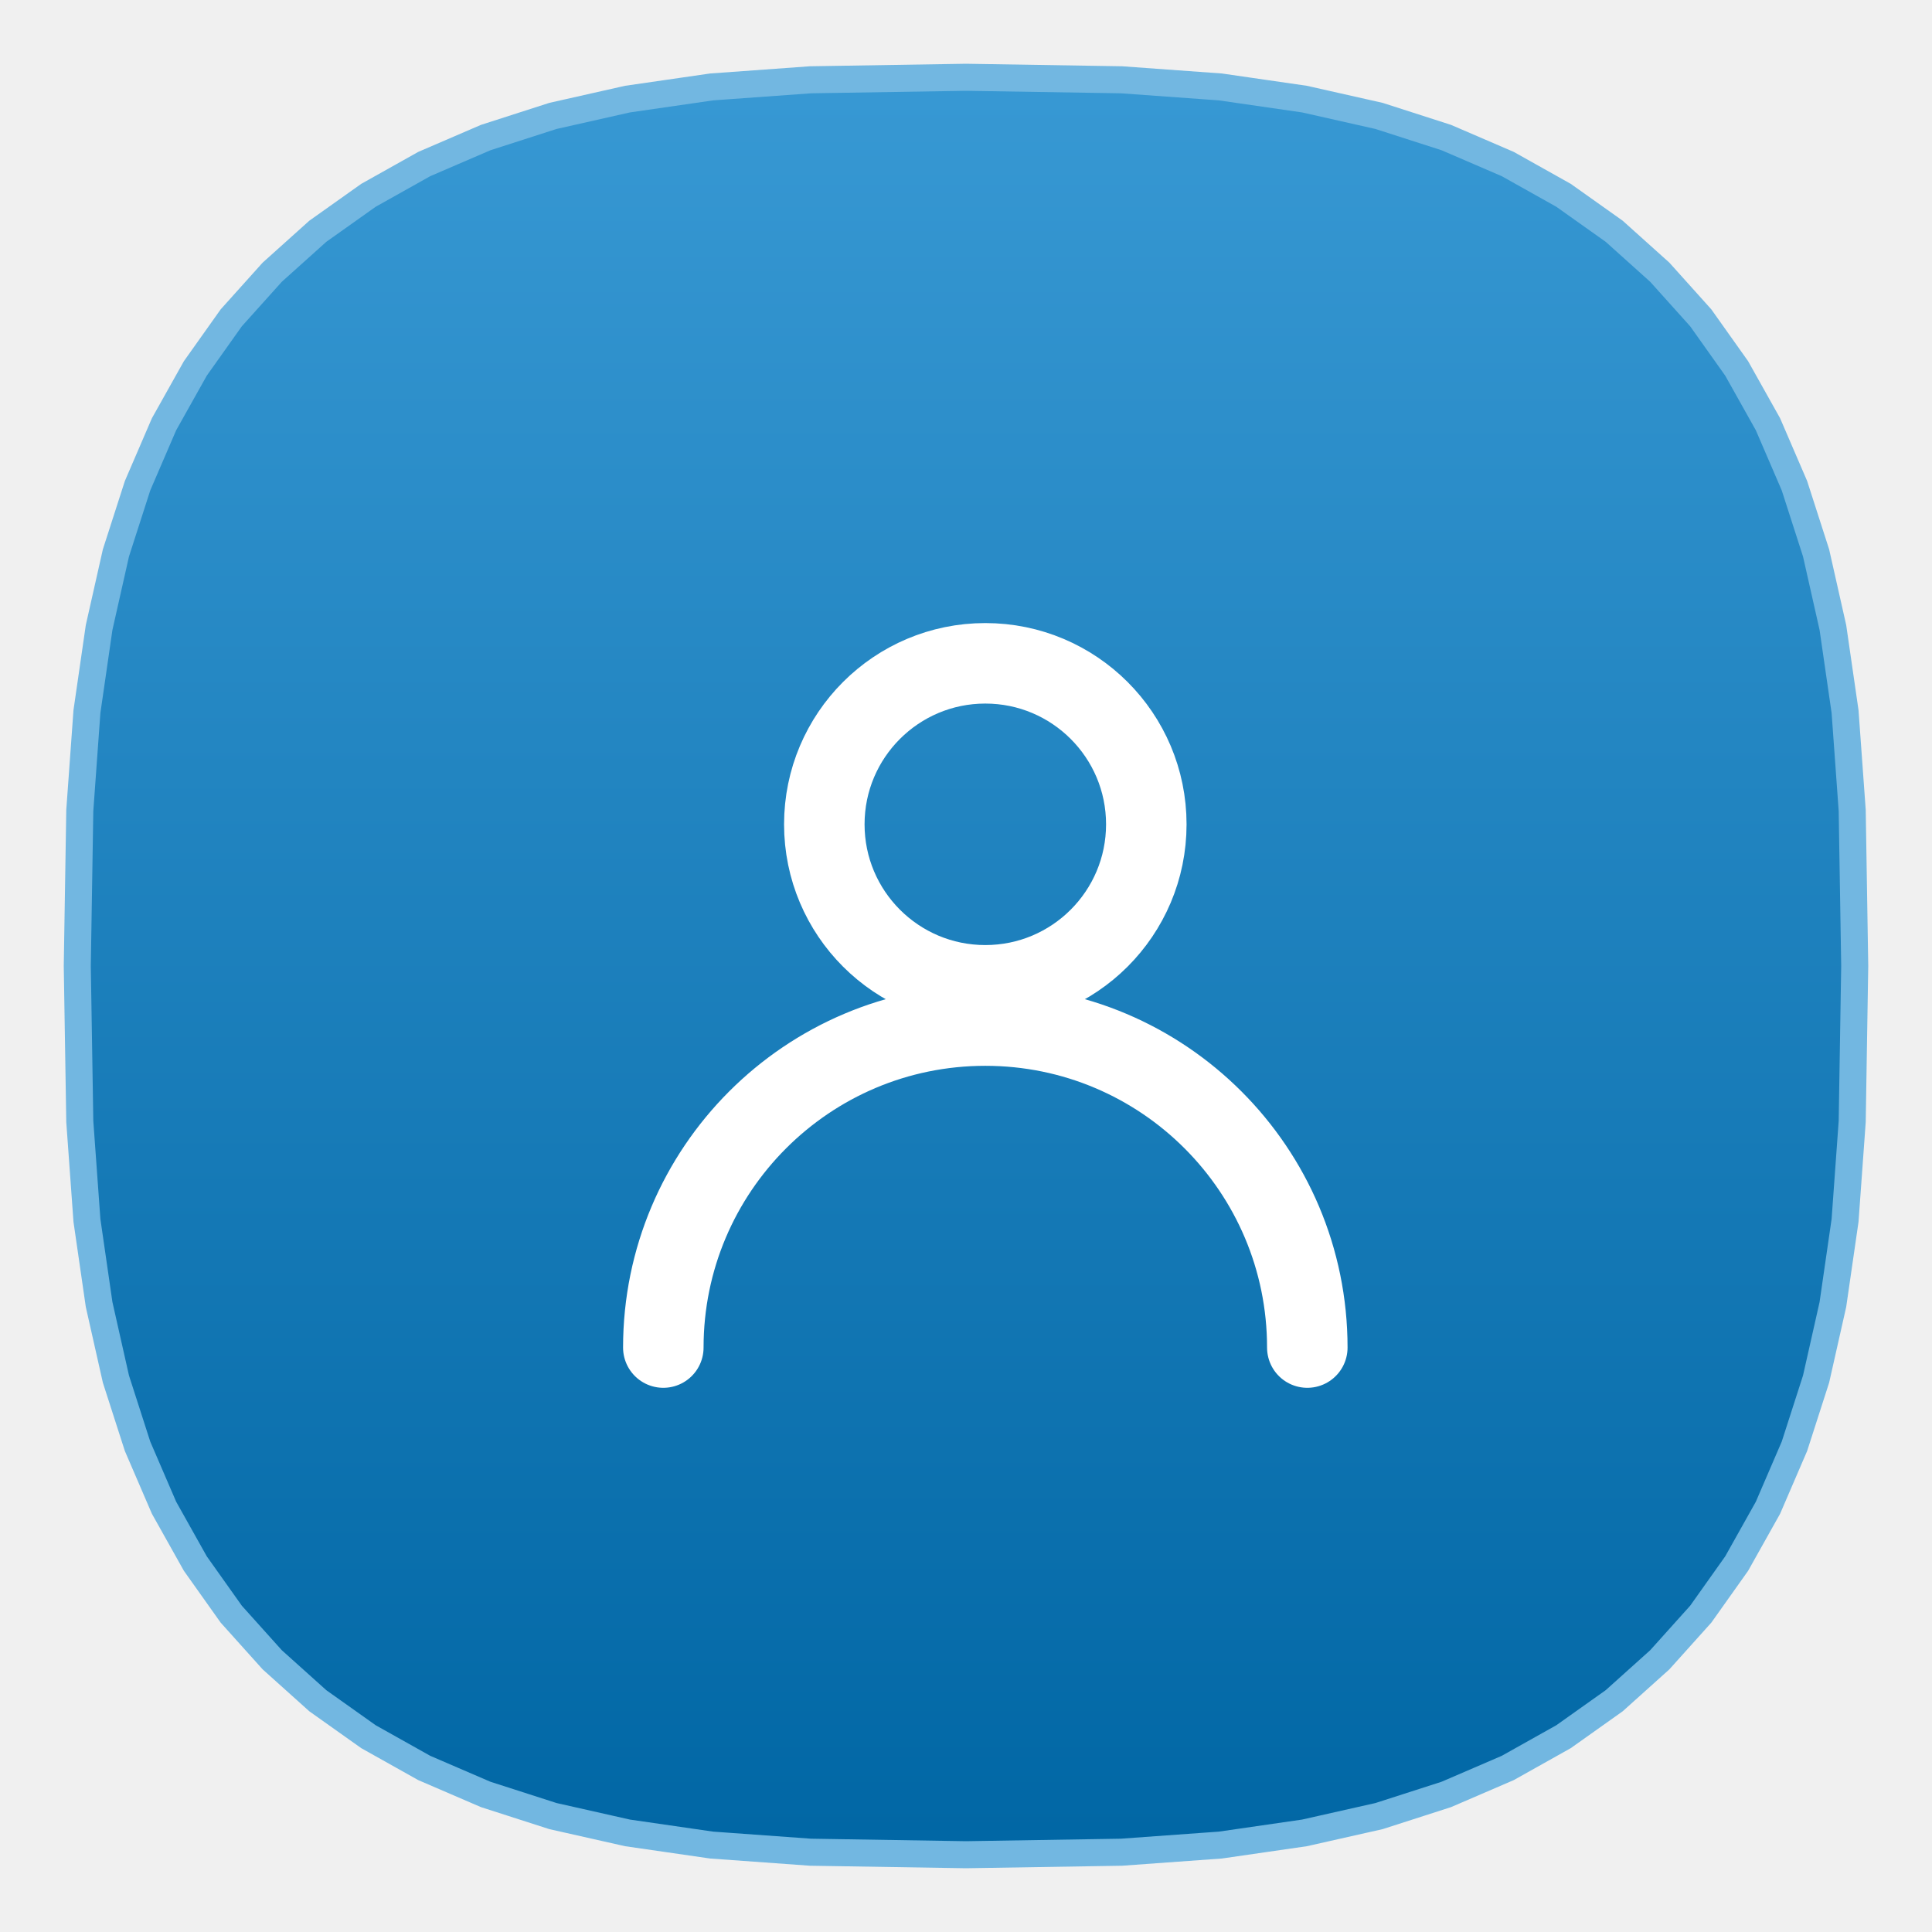
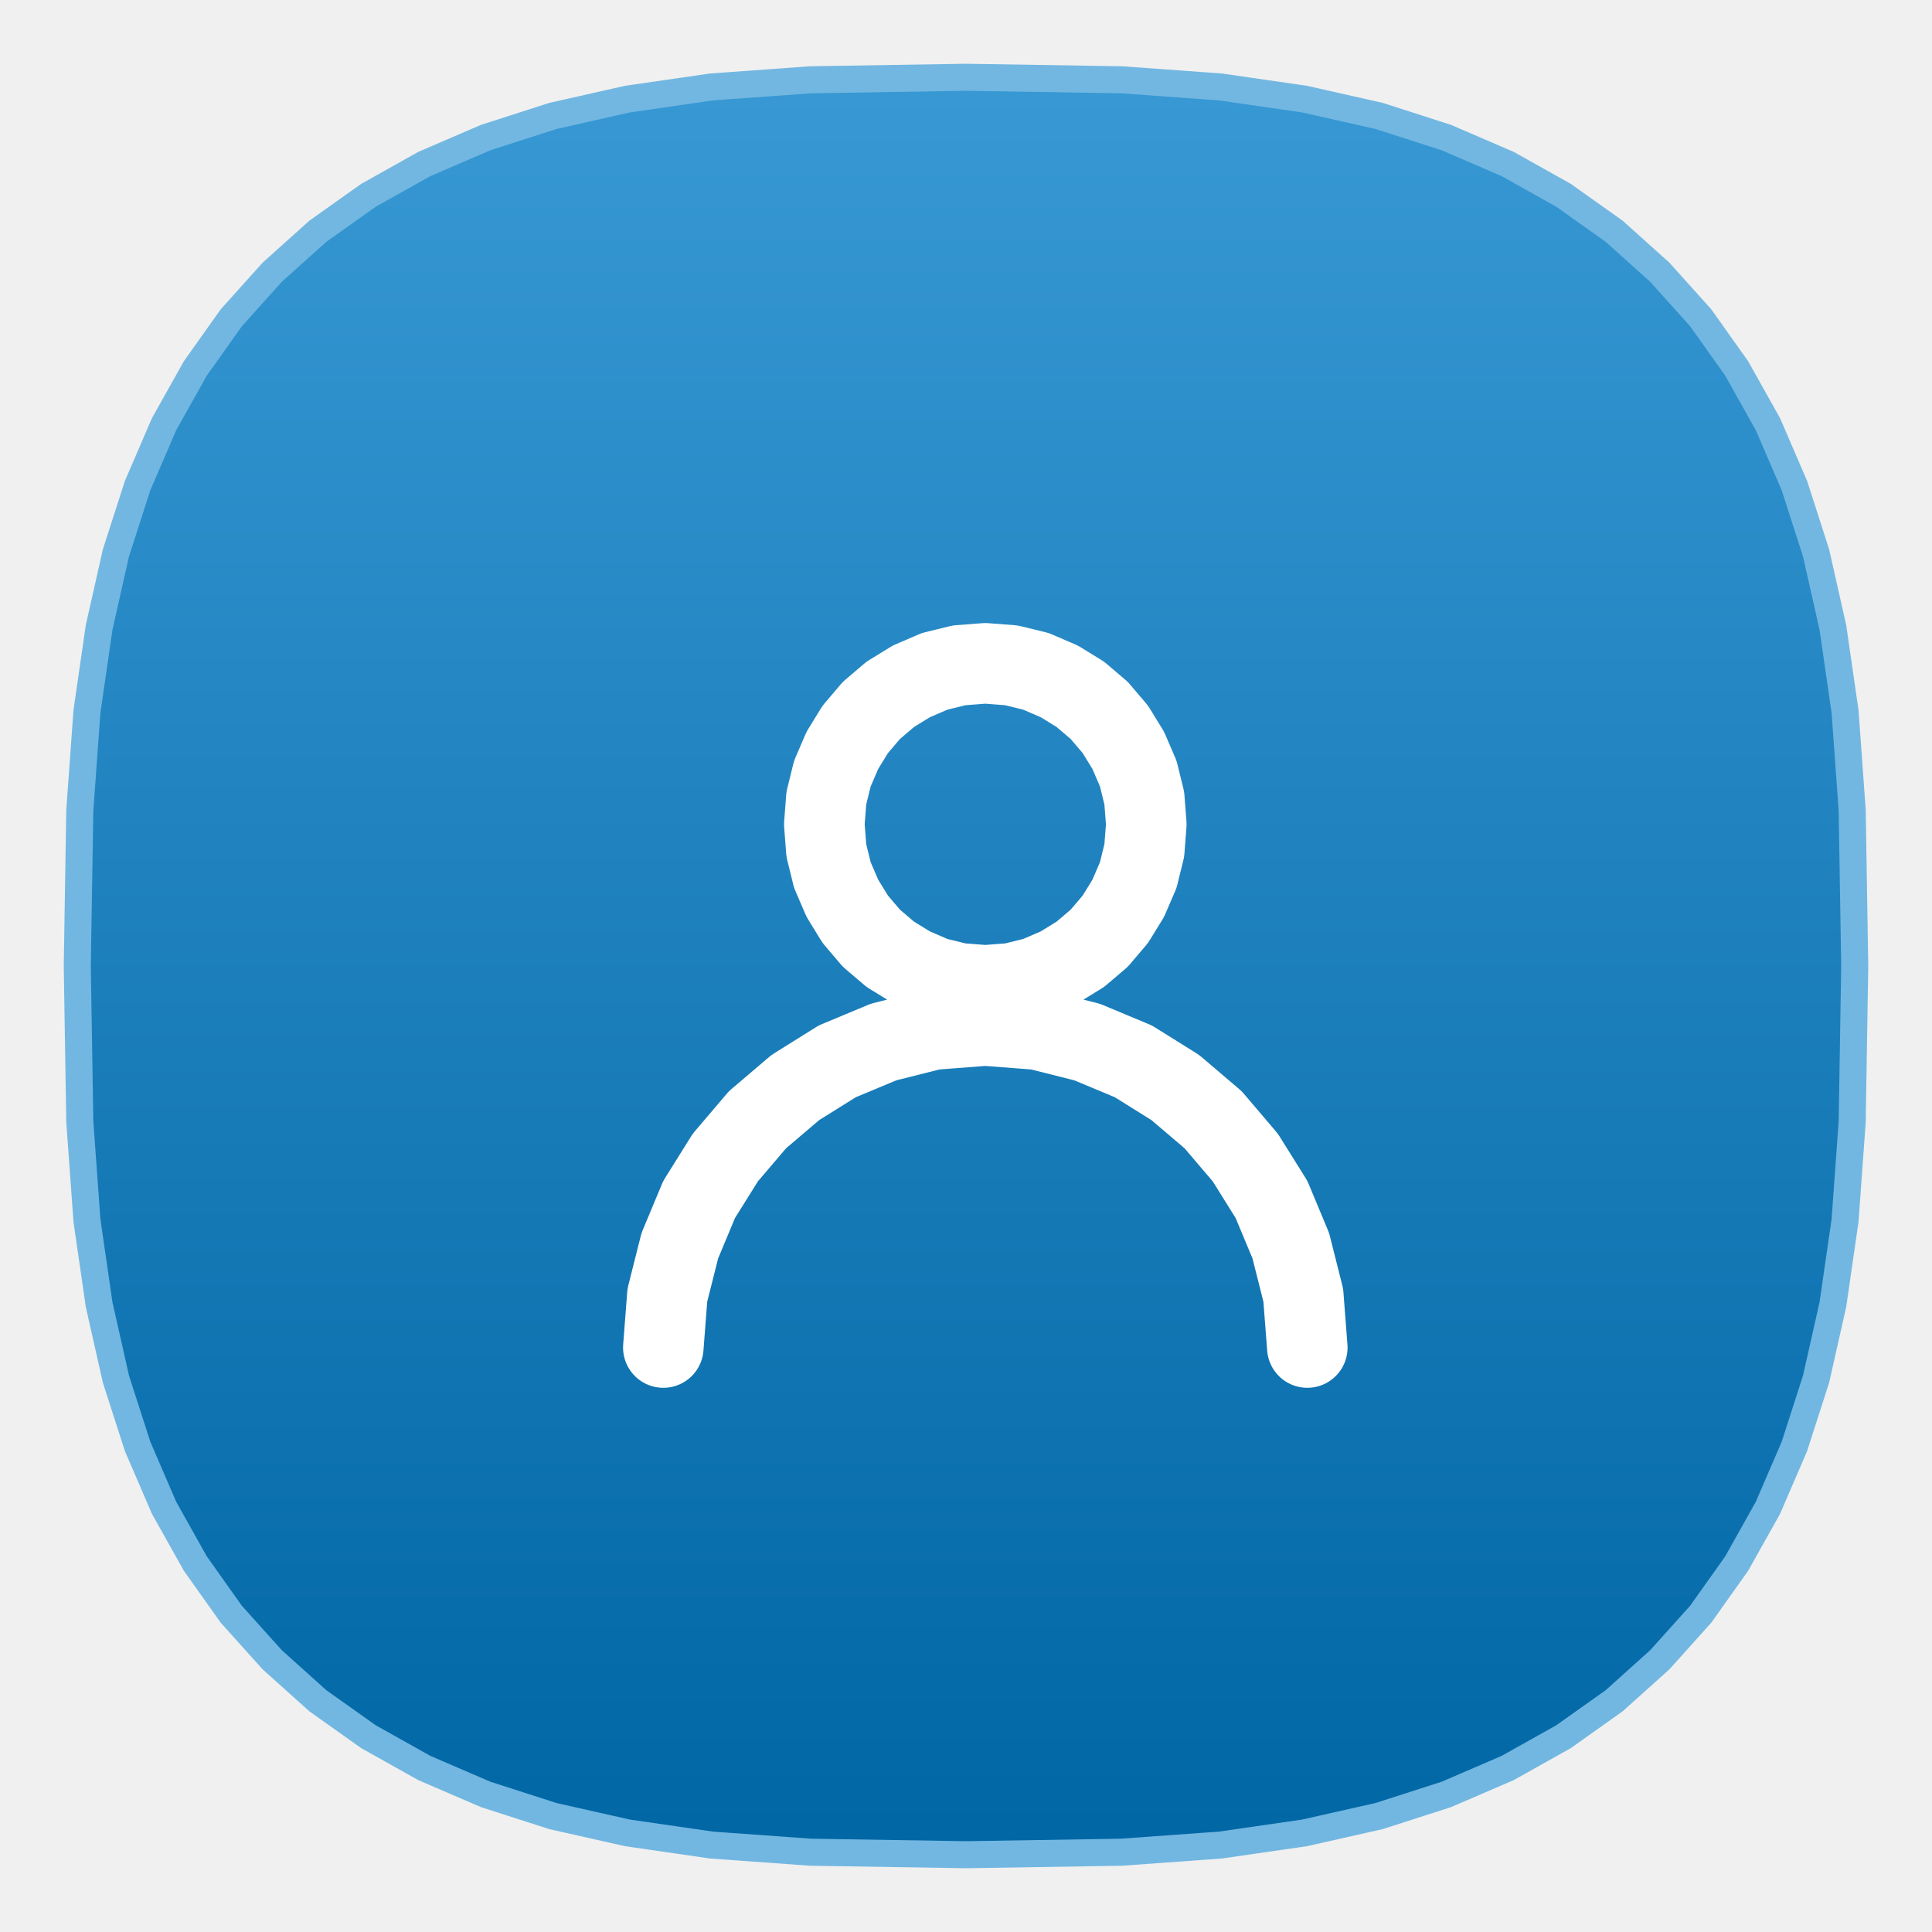
<svg xmlns="http://www.w3.org/2000/svg" viewBox="0 0 100 100" width="100" height="100">
  <defs>
    <linearGradient id="g" x1="0" y1="0" x2="0" y2="1">
      <stop offset="0" stop-color="#3899D4" />
      <stop offset="1" stop-color="#0066A4" />
    </linearGradient>
  </defs>
  <path d="M96.00 50.00 L95.87 58.05 L95.50 63.17 L94.87 67.52 L94.00 71.38 L92.88 74.86 L91.51 78.04 L89.89 80.93 L88.03 83.55 L85.91 85.91 L83.55 88.03 L80.93 89.89 L78.04 91.51 L74.86 92.88 L71.38 94.00 L67.52 94.87 L63.17 95.50 L58.05 95.87 L50.00 96.00 L41.95 95.87 L36.83 95.50 L32.48 94.87 L28.62 94.00 L25.14 92.88 L21.96 91.51 L19.07 89.89 L16.45 88.03 L14.09 85.91 L11.97 83.55 L10.11 80.93 L8.49 78.04 L7.12 74.86 L6.00 71.38 L5.13 67.52 L4.50 63.17 L4.13 58.05 L4.00 50.00 L4.13 41.95 L4.50 36.83 L5.13 32.48 L6.00 28.62 L7.12 25.14 L8.49 21.96 L10.11 19.07 L11.97 16.45 L14.09 14.09 L16.45 11.97 L19.07 10.11 L21.96 8.49 L25.14 7.12 L28.62 6.00 L32.48 5.13 L36.83 4.50 L41.95 4.13 L50.00 4.00 L58.05 4.13 L63.17 4.50 L67.52 5.13 L71.38 6.00 L74.86 7.12 L78.04 8.49 L80.93 10.11 L83.55 11.97 L85.91 14.09 L88.03 16.45 L89.89 19.07 L91.51 21.96 L92.88 25.14 L94.00 28.62 L94.87 32.48 L95.50 36.83 L95.87 41.95Z" fill="url(#g)" stroke="#72B7E1" stroke-width="1.4" />
  <g transform="translate(26 26) scale(2.0833)" fill="none" stroke="#FFFFFF" stroke-width="2" stroke-linecap="round" stroke-linejoin="round">
-     <path d="M12.000 4.000C14.209 4.000 16.000 5.791 16.000 8.000C16.000 10.209 14.209 12.000 12.000 12.000C9.791 12.000 8.000 10.209 8.000 8.000C8.000 5.791 9.791 4.000 12.000 4.000ZM4.000 21.000C4.000 16.582 7.582 13.000 12.000 13.000C16.418 13.000 20.000 16.582 20.000 21.000" />
+     <path d="M12.00 4.00L12.65 4.05L13.26 4.20L13.84 4.45L14.36 4.77L14.83 5.17L15.23 5.64L15.55 6.16L15.80 6.74L15.95 7.35L16.00 8.00L15.95 8.65L15.80 9.26L15.55 9.84L15.23 10.36L14.83 10.83L14.36 11.23L13.84 11.55L13.26 11.80L12.65 11.95L12.00 12.00L11.35 11.95L10.74 11.80L10.16 11.55L9.64 11.23L9.17 10.83L8.77 10.36L8.45 9.84L8.20 9.26L8.05 8.65L8.00 8.00L8.05 7.35L8.20 6.74L8.45 6.16L8.77 5.64L9.17 5.17L9.64 4.77L10.16 4.45L10.74 4.20L11.35 4.05L12.00 4.00ZM4.00 21.00L4.10 19.70L4.41 18.47L4.89 17.32L5.54 16.28L6.34 15.34L7.28 14.54L8.32 13.89L9.47 13.41L10.70 13.10L12.00 13.00L13.30 13.10L14.53 13.41L15.68 13.89L16.72 14.54L17.66 15.34L18.46 16.28L19.11 17.32L19.59 18.47L19.90 19.70L20.00 21.00" />
  </g>
</svg>
